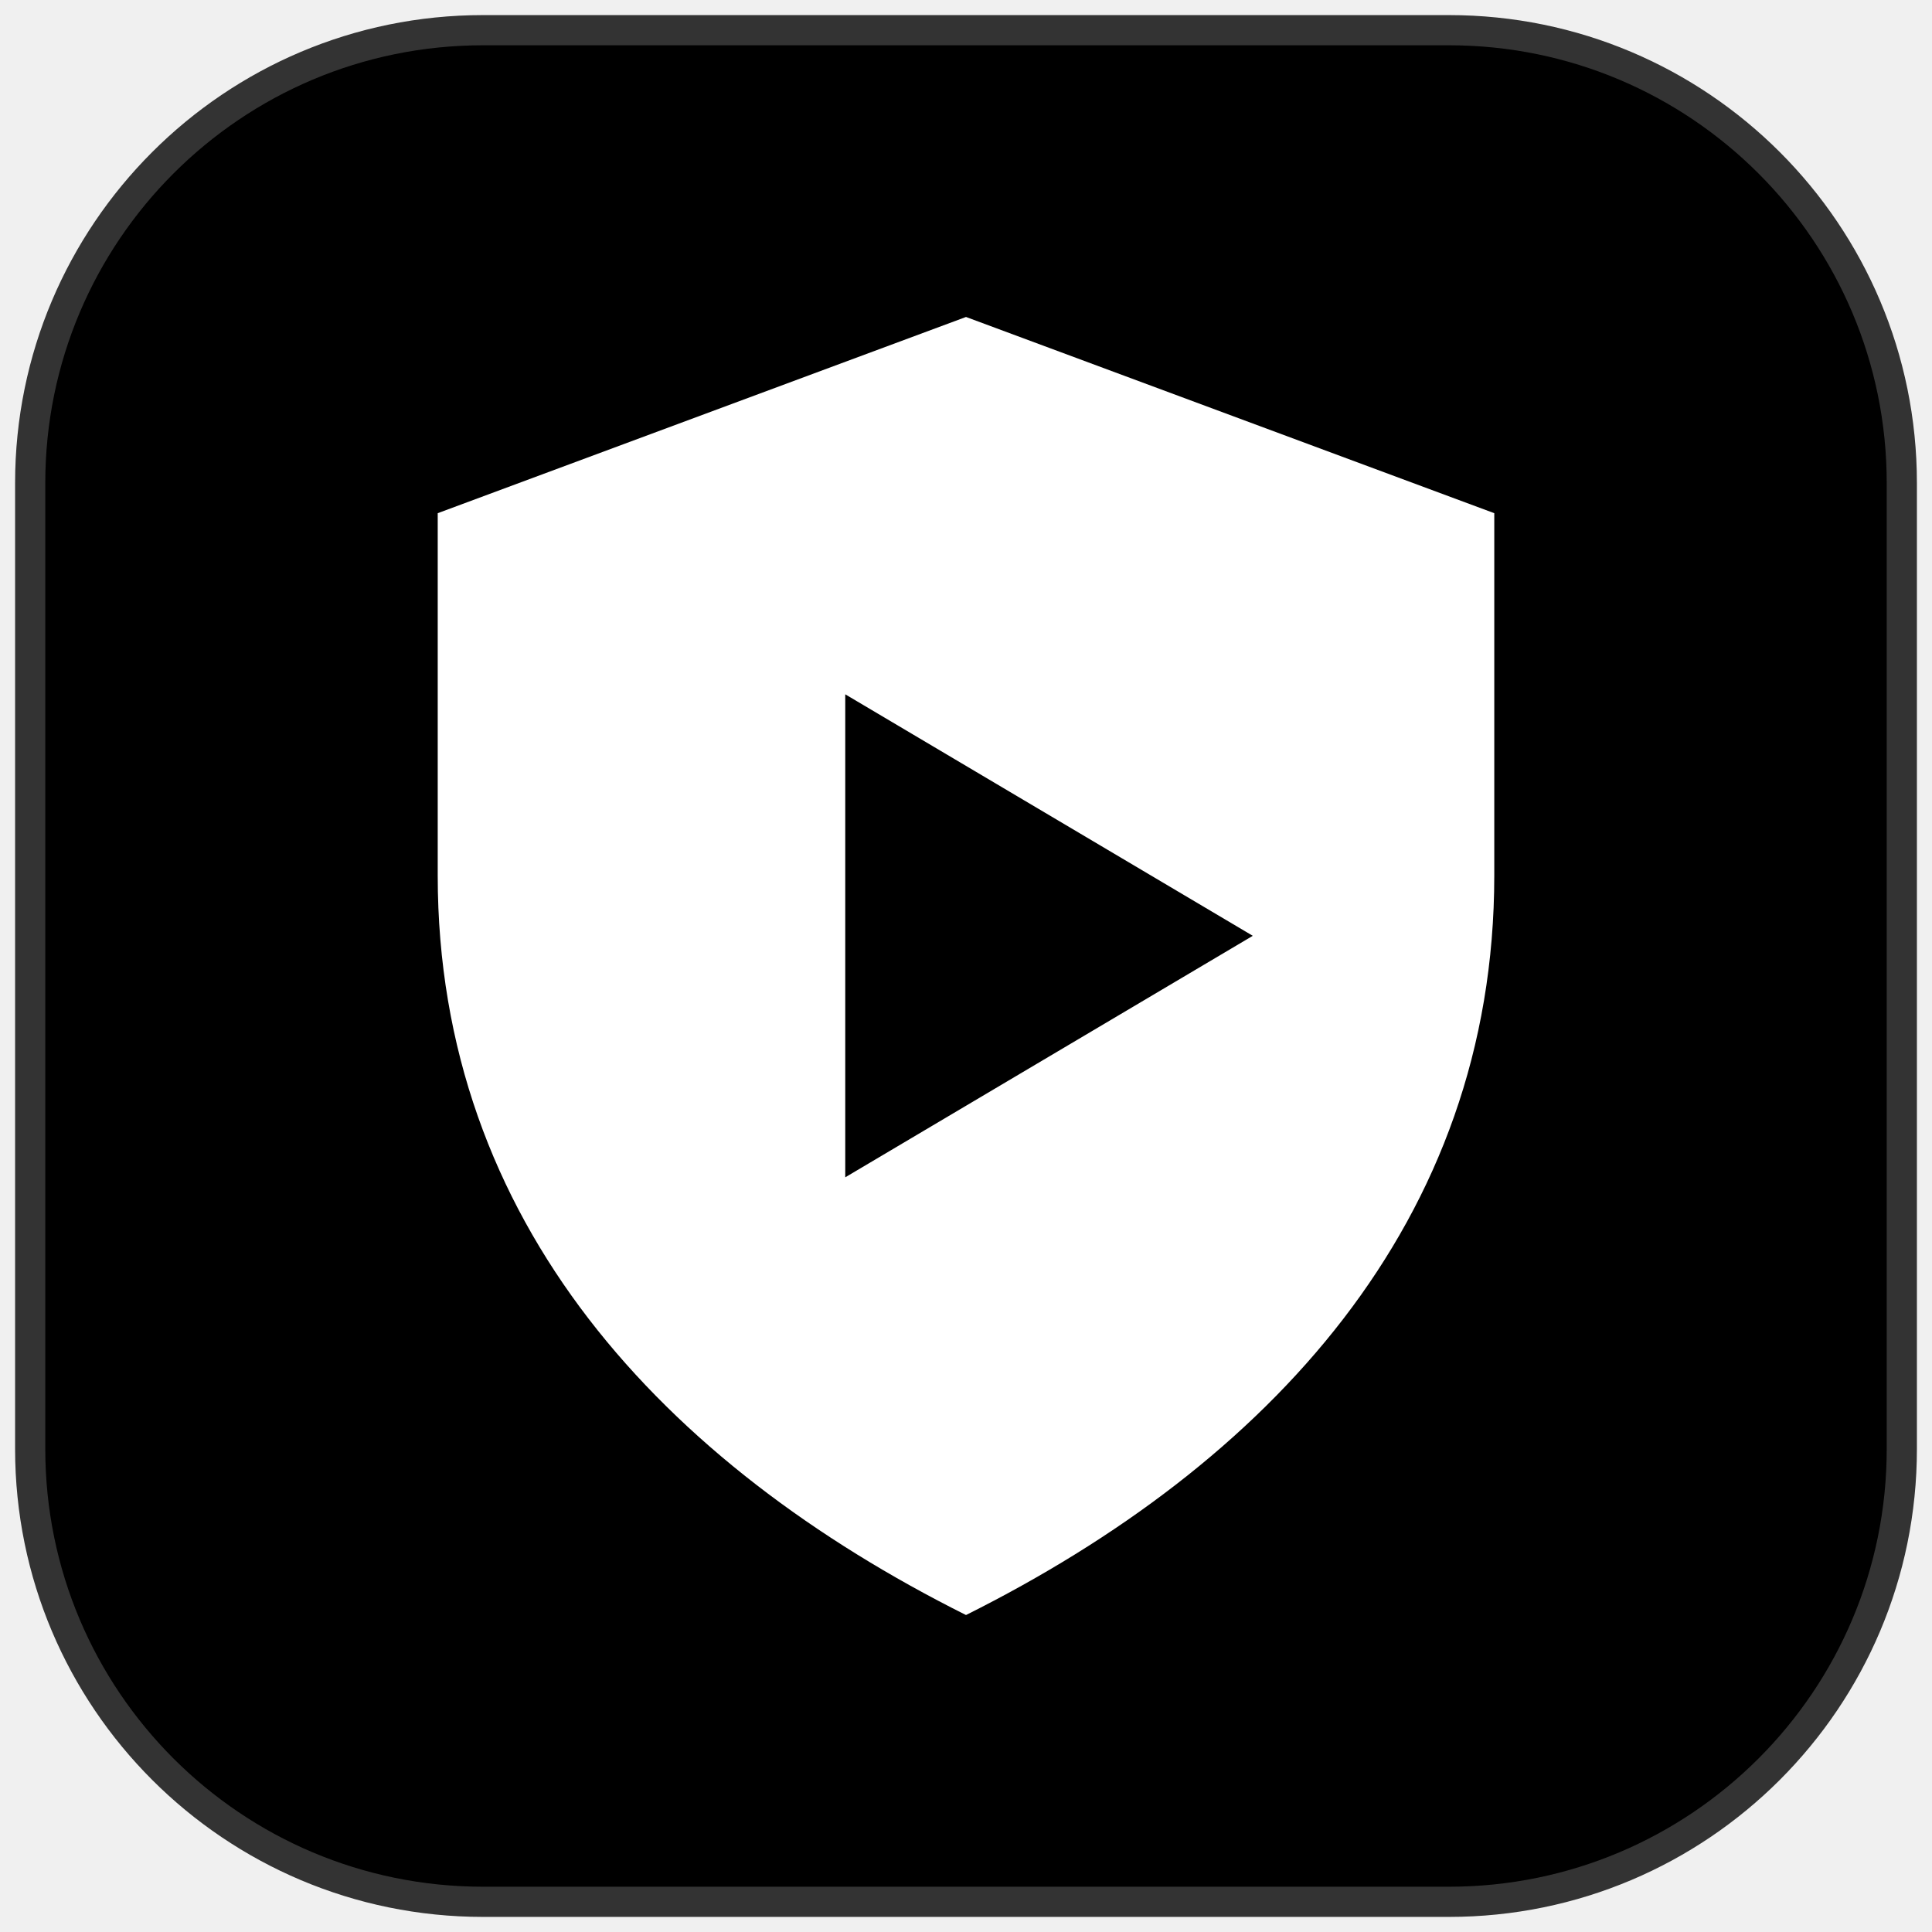
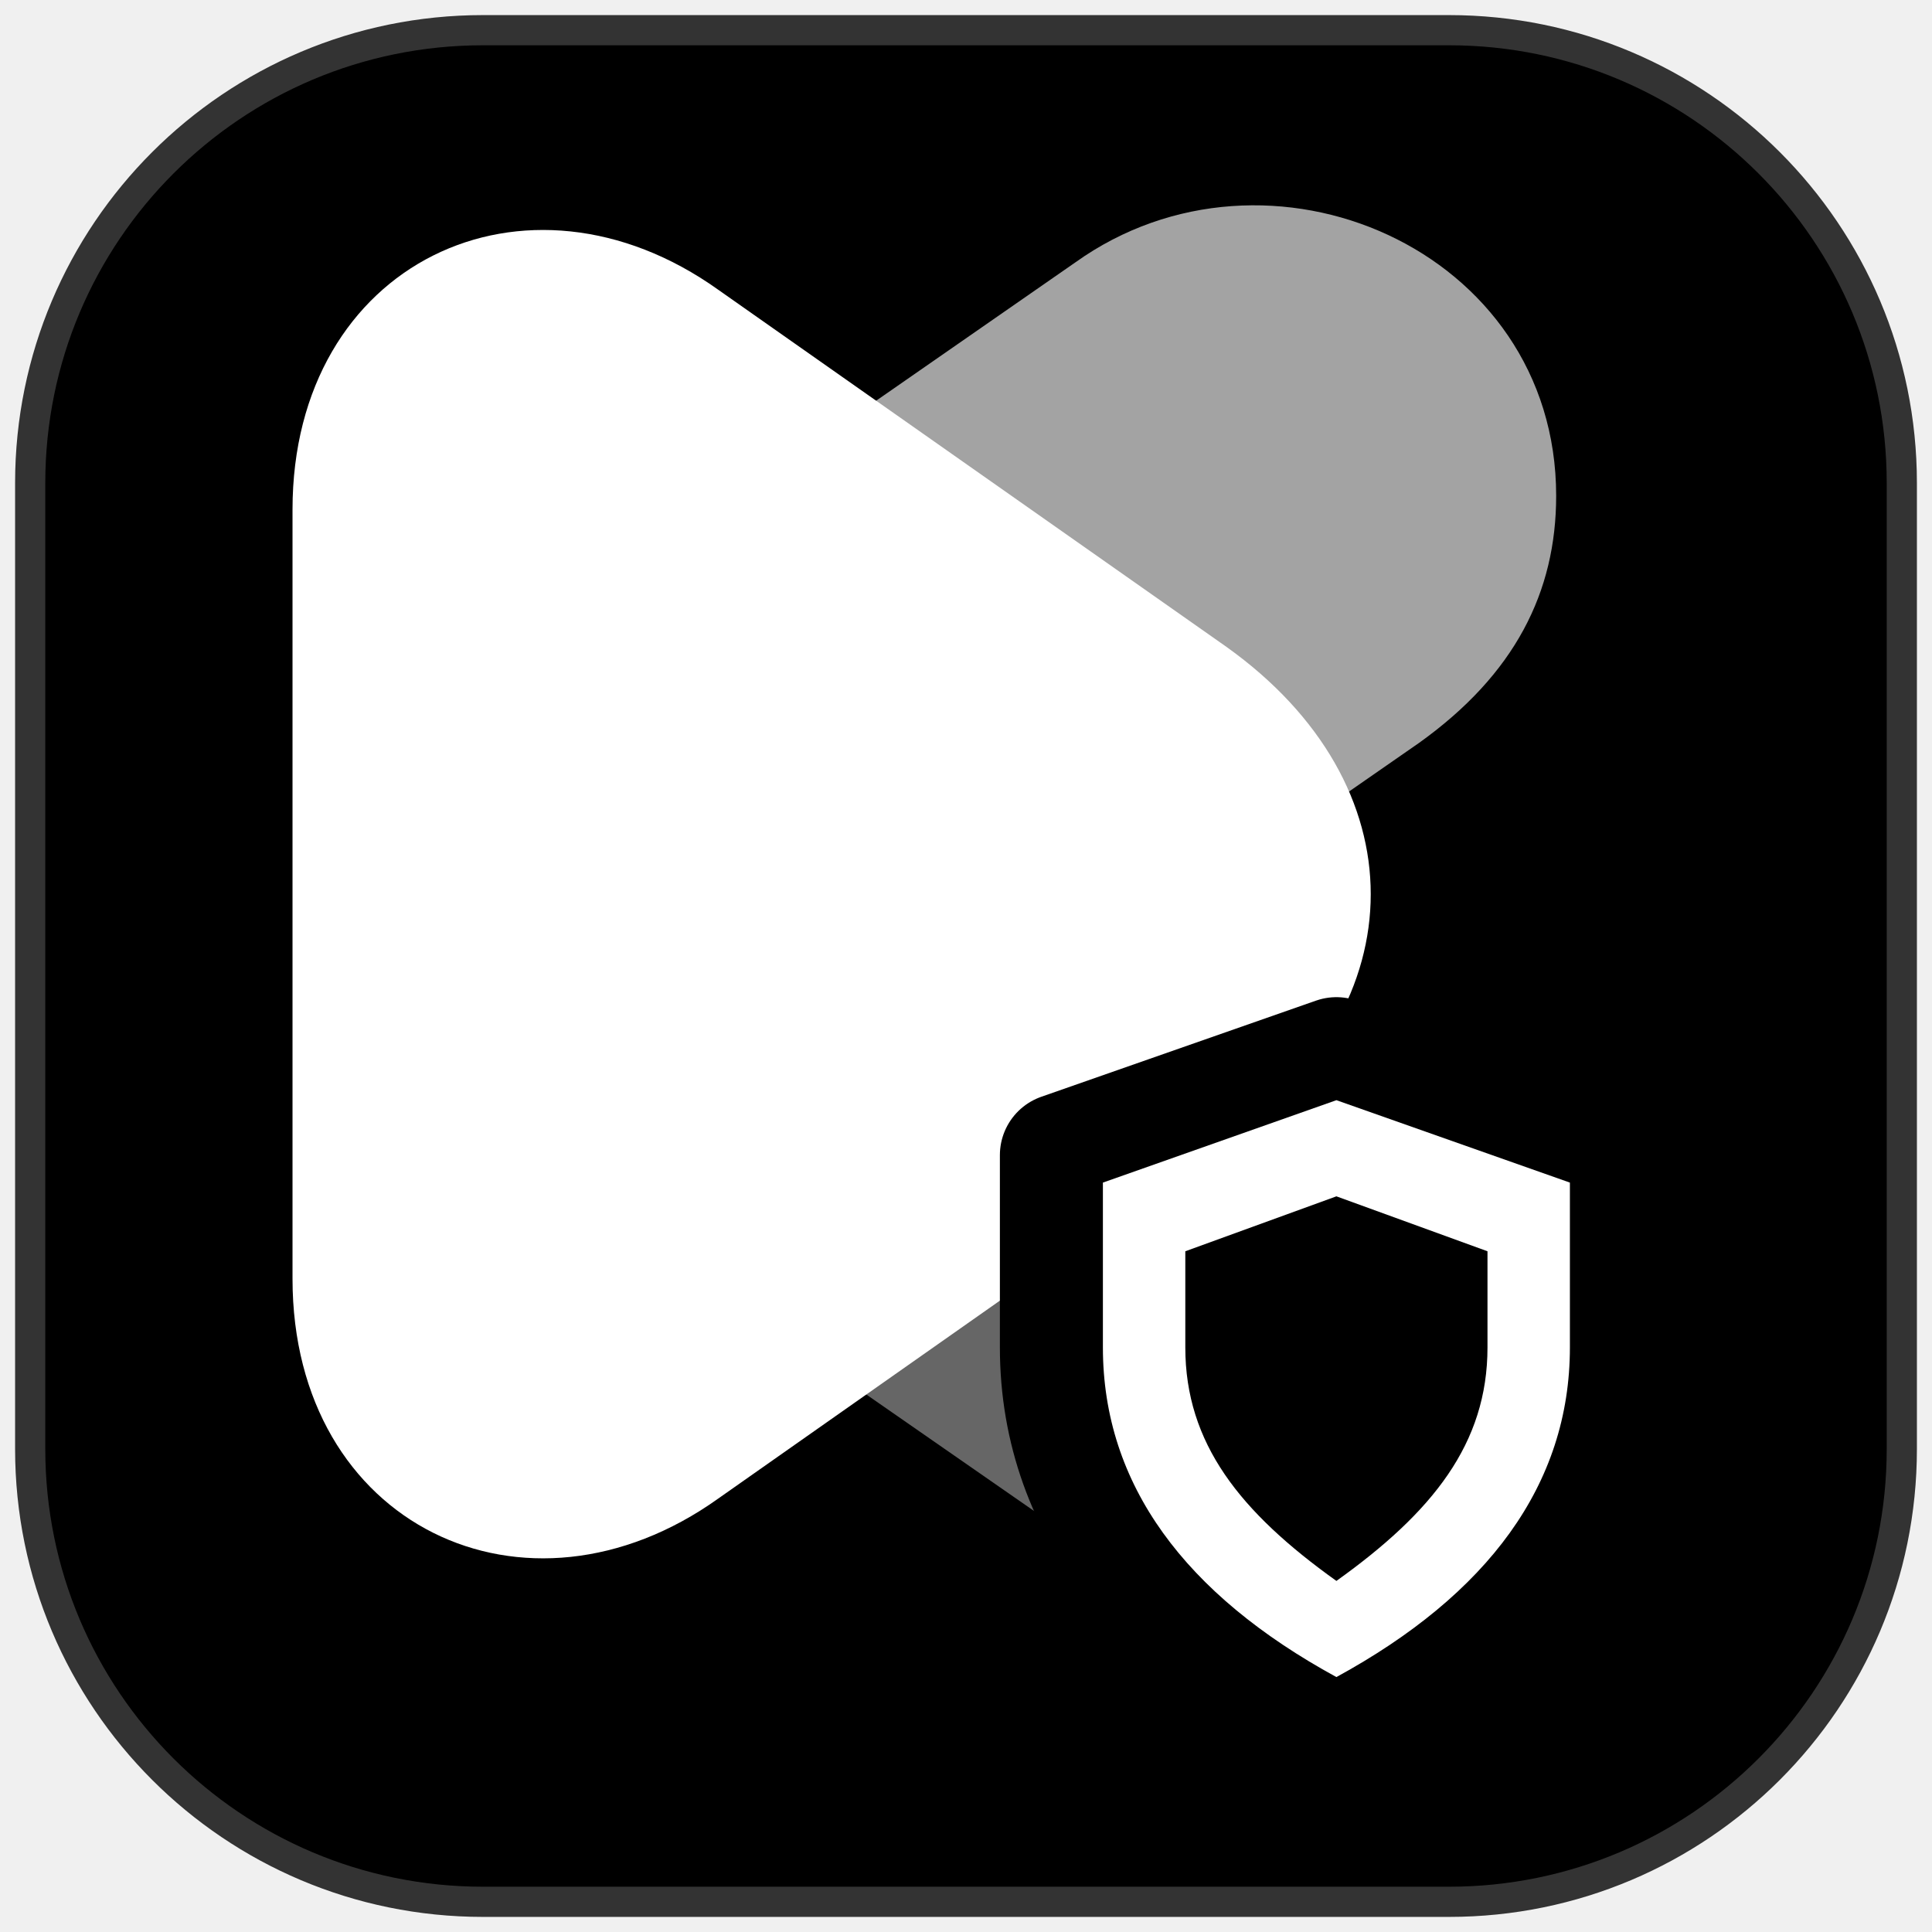
<svg xmlns="http://www.w3.org/2000/svg" width="128" height="128" viewBox="0 0 128 128">
  <rect x="2" y="2" width="124" height="124" rx="30" fill="#000000" stroke="#333333" stroke-width="2" />
-   <path fill="#ffffff" fill-rule="evenodd" d="M64 21 99 34v24c0 23-15 39-35 49C44 97 29 81 29 58V34L64 21Zm-8 25v32l27-16-27-16Z" />
+   <g transform="translate(3,1) scale(.91)">
+     <path fill="#a3a3a3" d="m39 43 36-25c14-10 35-1 35 17 0 7-3 13-10 18L64 78Z" />
+     <path fill="#666666" d="m64 51 36 25c7 5 10 11 10 18 0 18-21 27-35 17L39 86Z" />
+     <path fill="#ffffff" d="M18 36c0-18 17-26 31-16l37 26c14 10 14 26 0 36l-37 26c-14 10-31 2-31-16Z" />
+     <path fill="#000000" stroke="#000000" stroke-width="9" stroke-linejoin="round" d="m94 76 20 7v14c0 12-8 21-20 27-12-6-20-15-20-27V83Z" />
+     <path fill="#ffffff" d="m94 79 17 6v12c0 10-6 18-17 24-11-6-17-14-17-24V85Z" />
+     <path fill="#000000" d="m94 86 11 4v7c0 7-4 12-11 17-7-5-11-10-11-17v-7Z" />
+   </g>
</svg>
